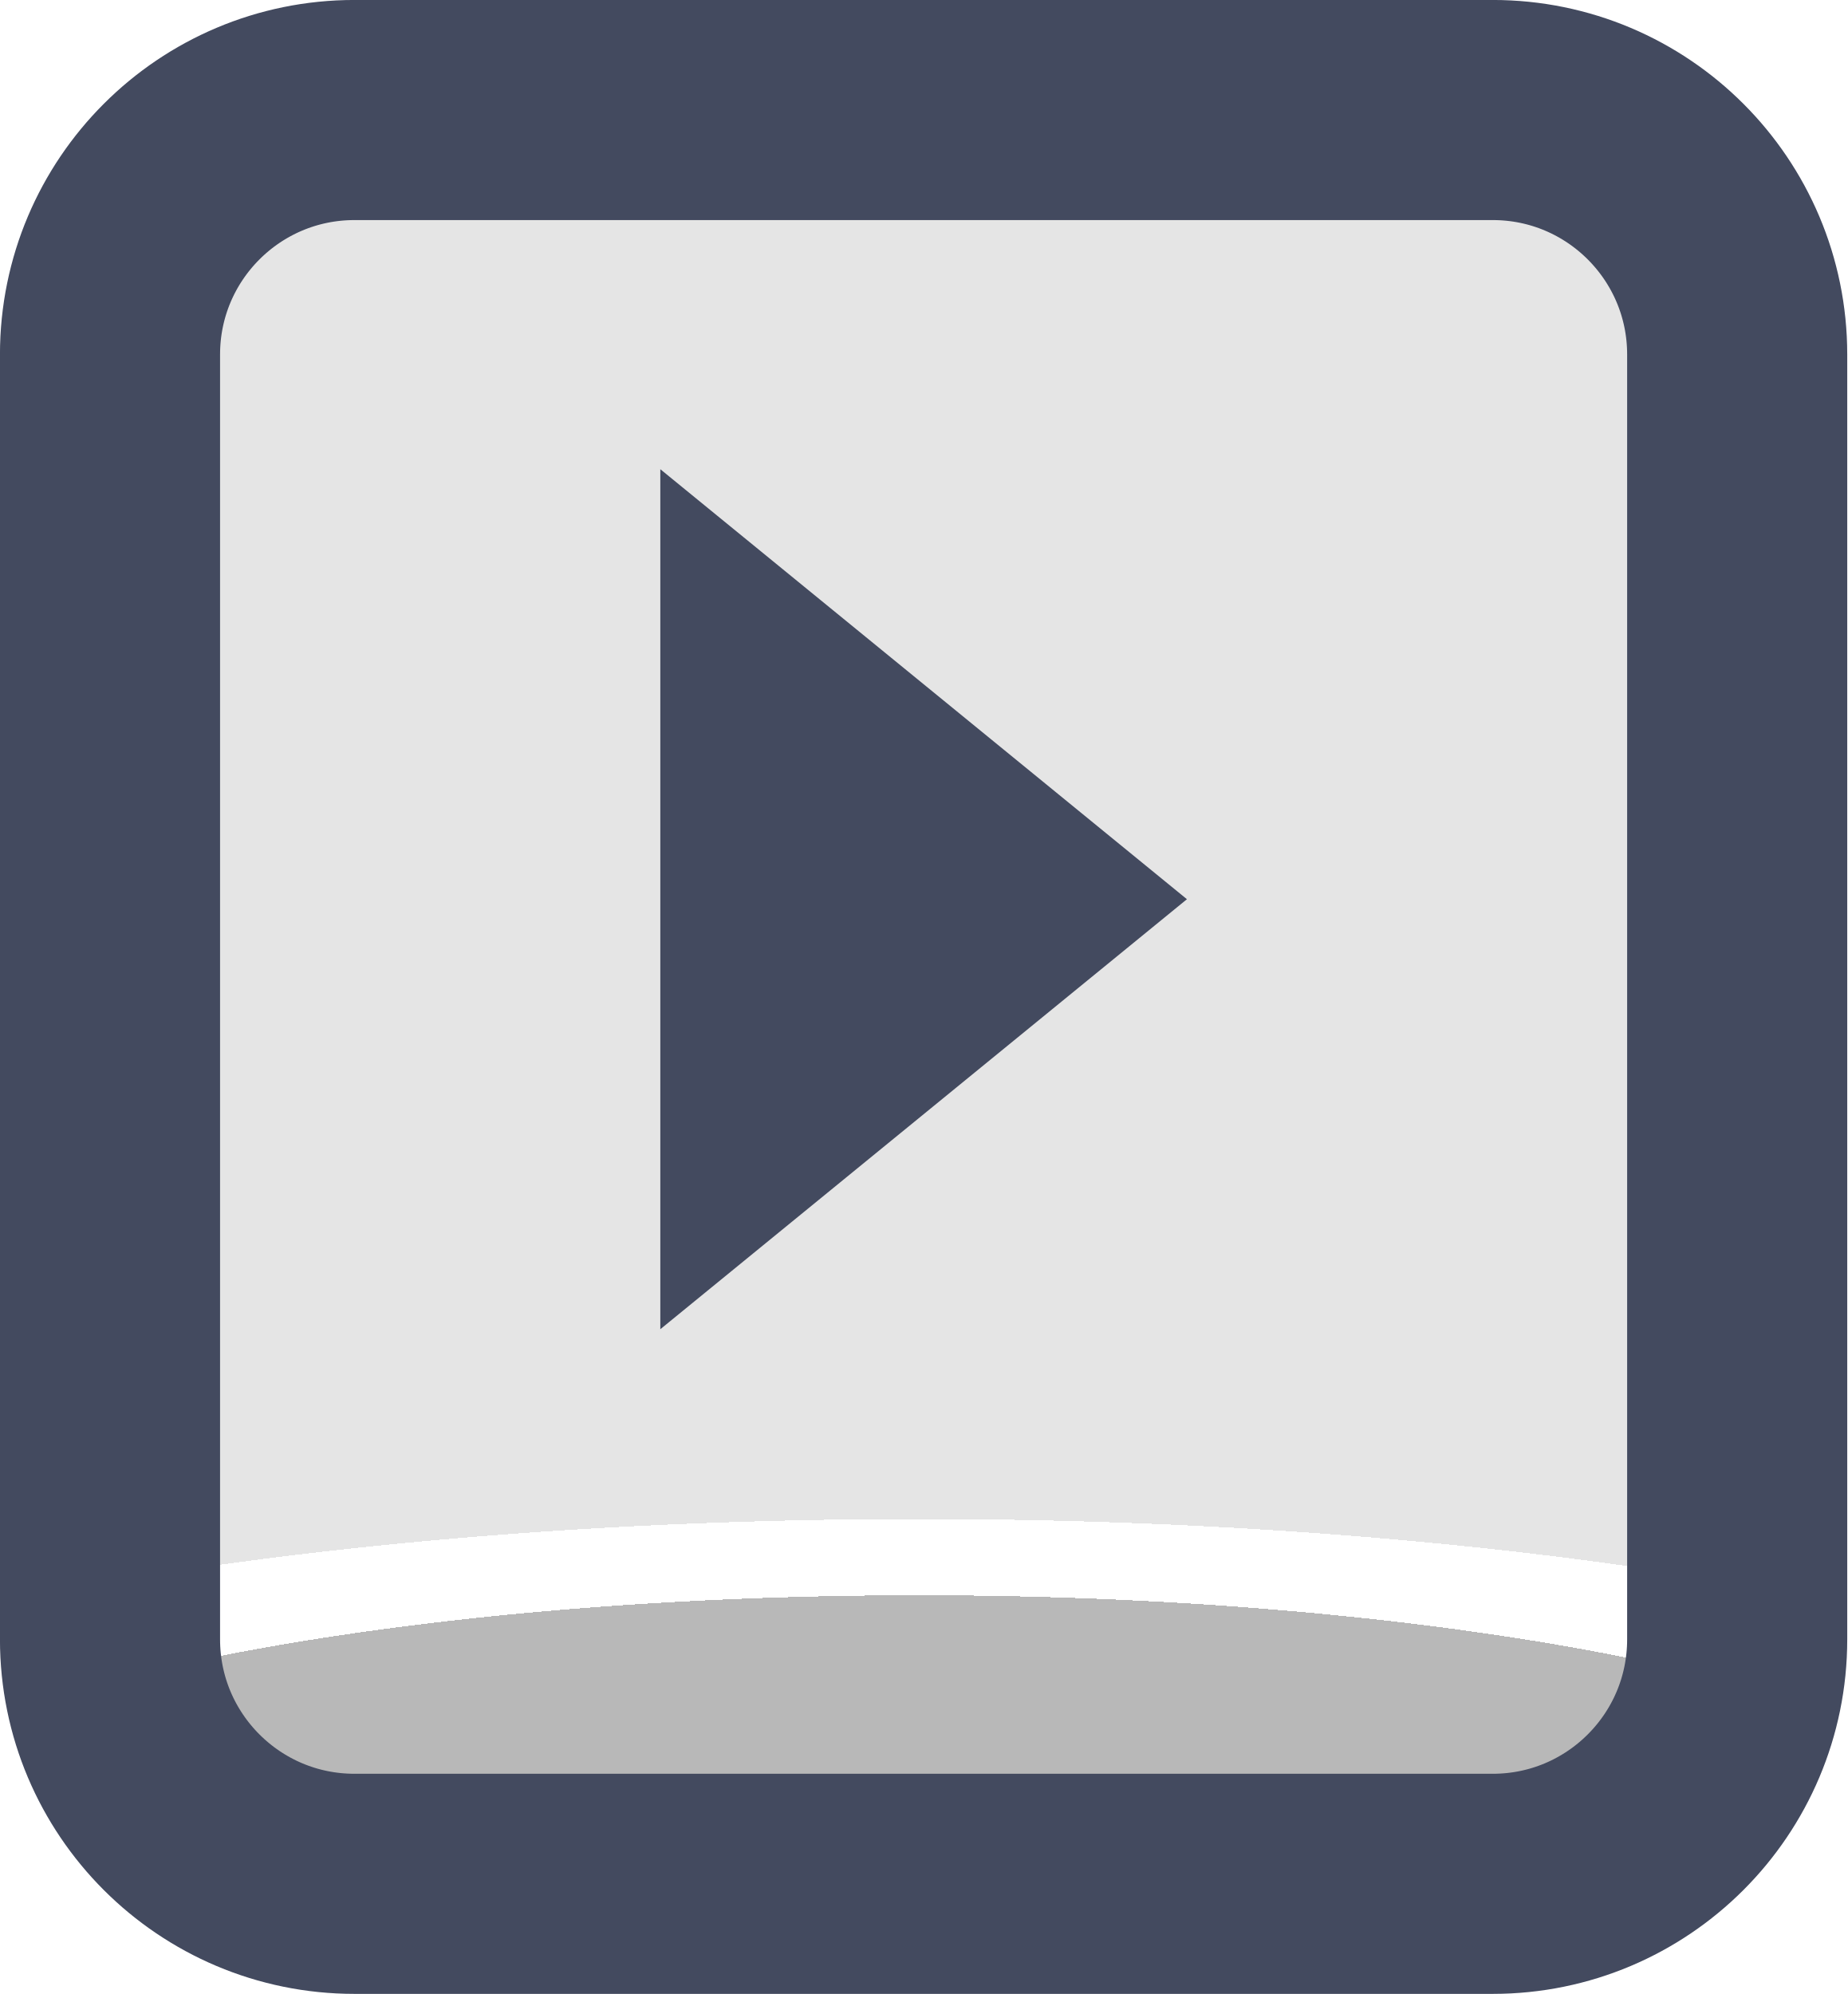
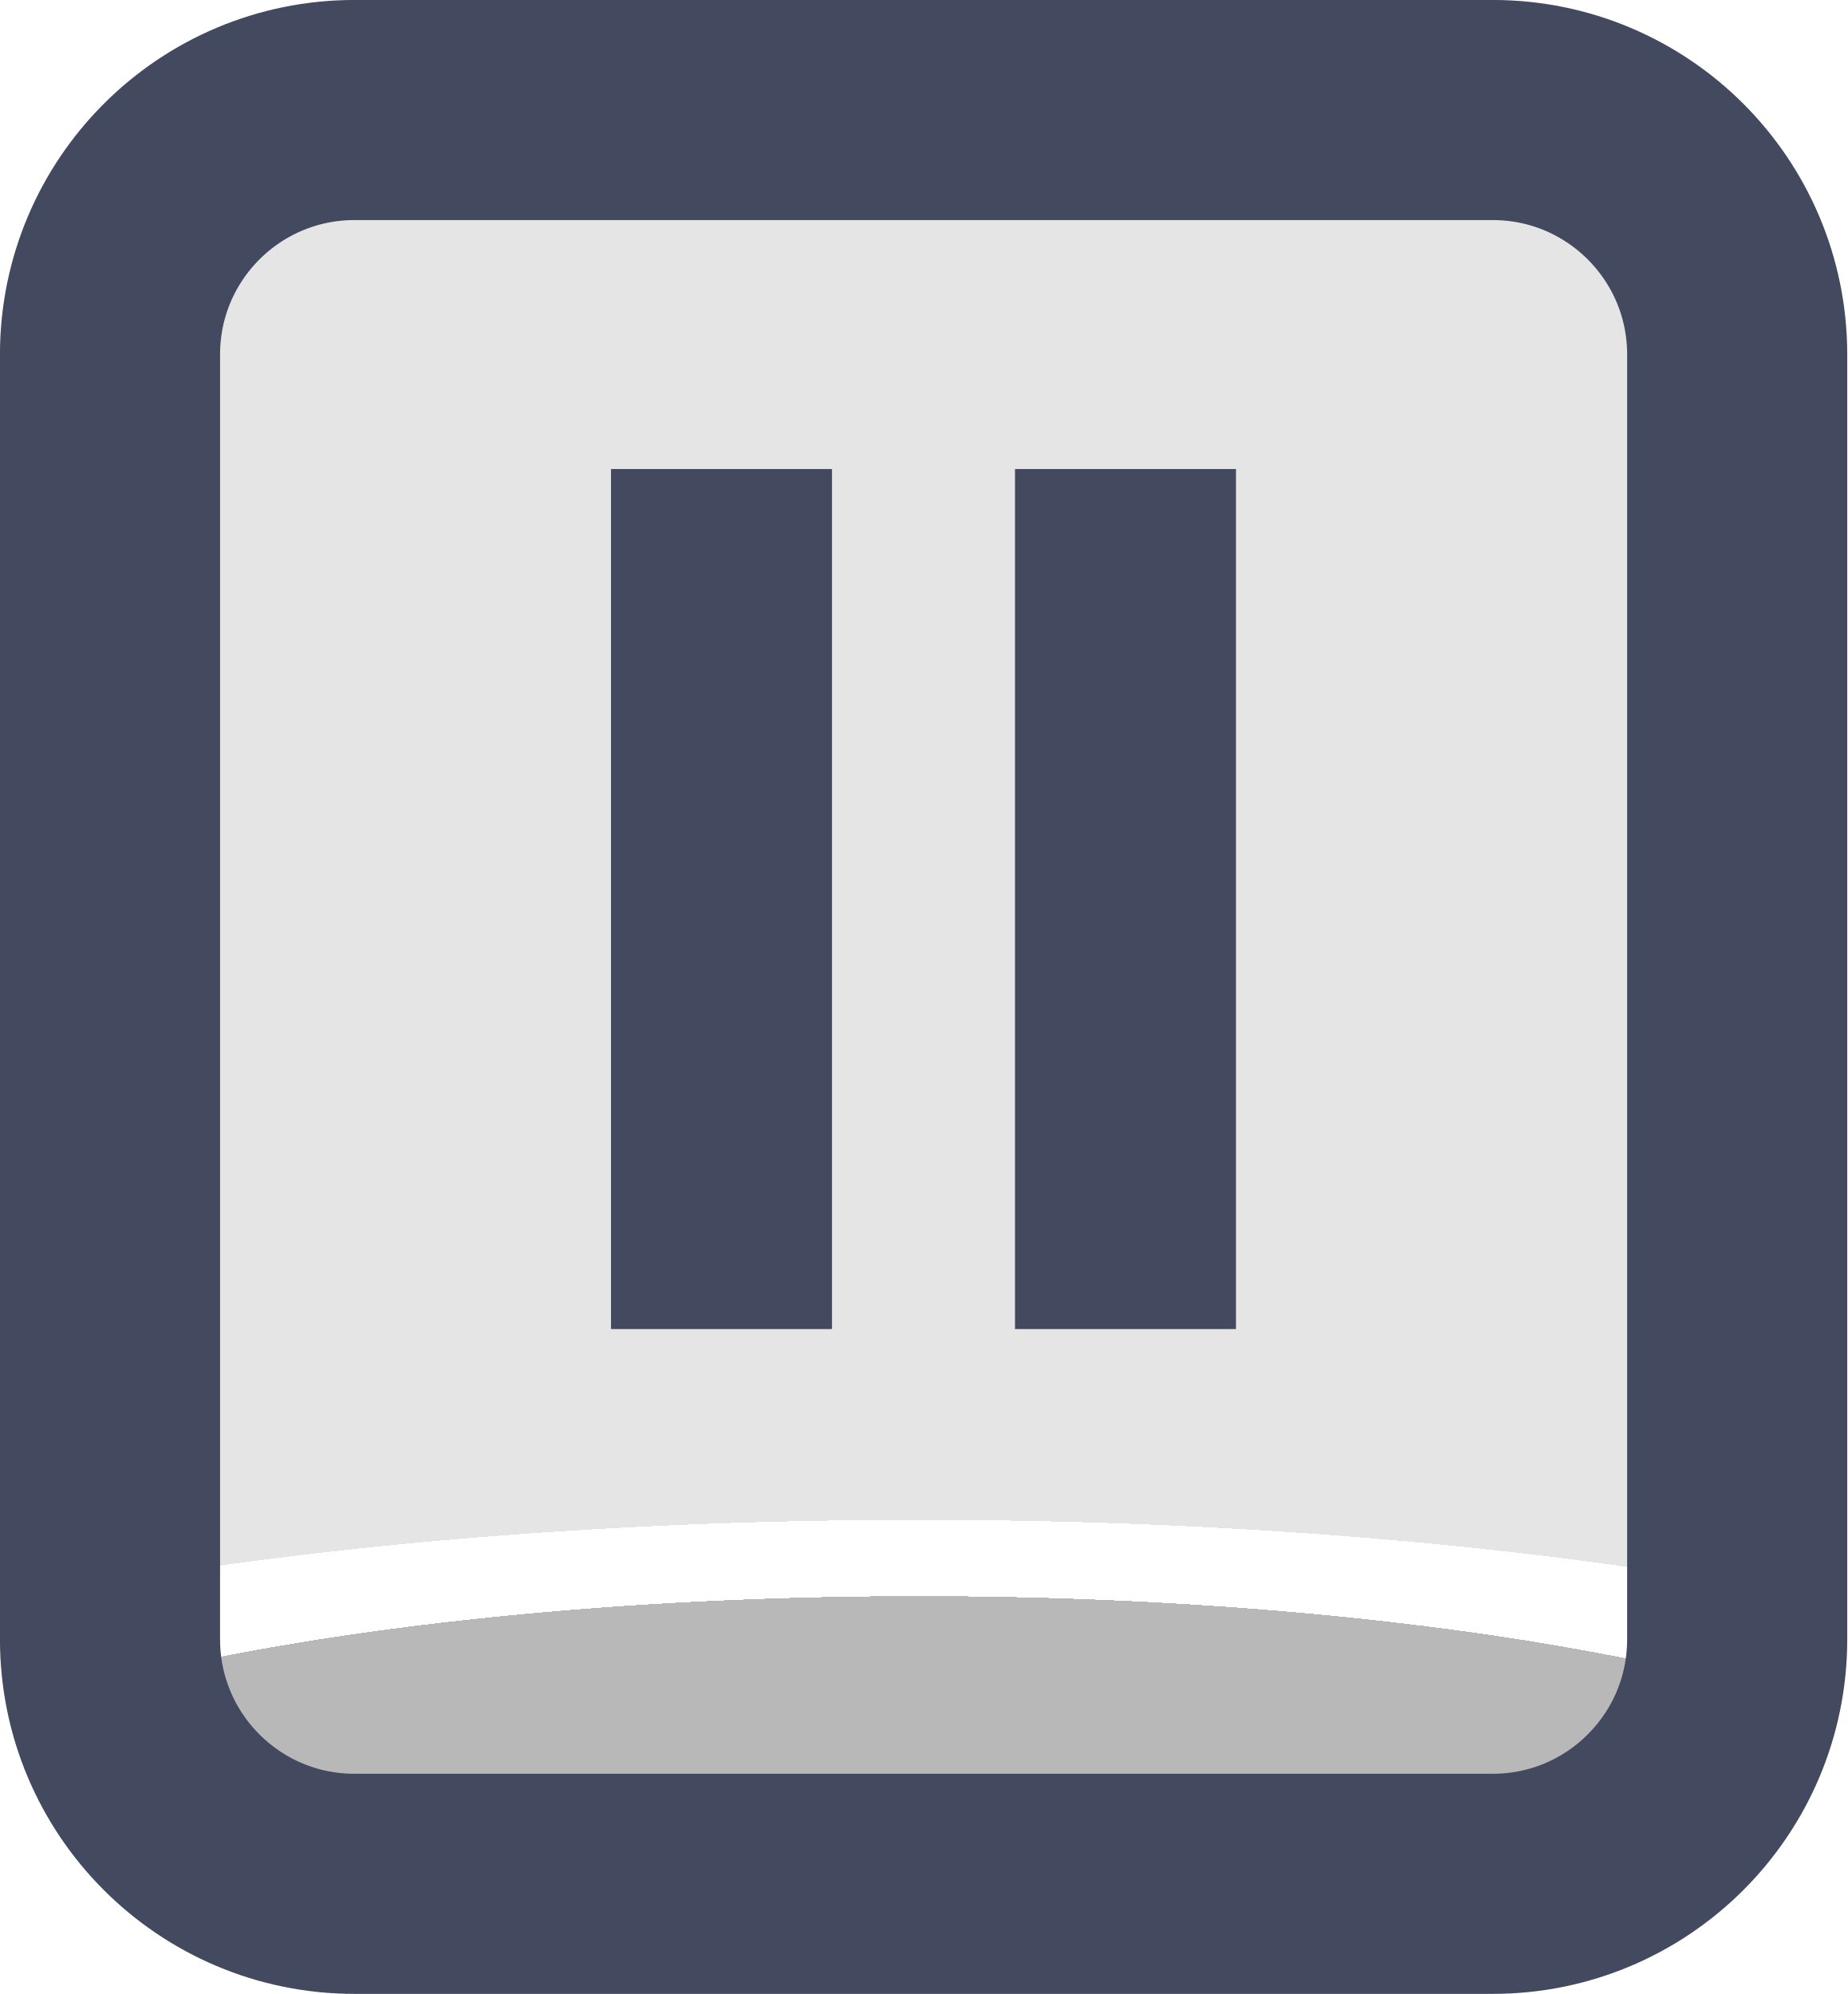
<svg xmlns="http://www.w3.org/2000/svg" xmlns:xlink="http://www.w3.org/1999/xlink" width="37.765" height="40.765" viewBox="0 0 9.992 10.786" version="1.1" id="svg1" xml:space="preserve">
  <defs id="defs1">
    <linearGradient id="linearGradient7">
      <stop style="stop-color:#b8b8b8;stop-opacity:1;" offset="0.165" id="stop14" />
      <stop style="stop-color:#ffffff;stop-opacity:1;" offset="0.165" id="stop16" />
      <stop style="stop-color:#ffffff;stop-opacity:1;" offset="0.209" id="stop15" />
      <stop style="stop-color:#e5e5e5;stop-opacity:1;" offset="0.209" id="stop7" />
    </linearGradient>
-     <radialGradient xlink:href="#linearGradient7" id="radialGradient293" gradientUnits="userSpaceOnUse" gradientTransform="matrix(7.529814,0,0,1.880842,-2828.137,-141.4011)" cx="452.625" cy="196.252" fx="452.625" fy="196.252" r="4.209" />
+     <radialGradient xlink:href="#linearGradient7" id="radialGradient308" gradientUnits="userSpaceOnUse" gradientTransform="matrix(7.529814,0,0,1.880842,-2828.137,-141.4011)" cx="452.625" cy="196.252" fx="452.625" fy="196.252" r="4.209" />
  </defs>
-   <g id="layer2" transform="translate(-254.0001,-88.89995)" style="display:inline">
-     <g id="g293" style="display:inline;paint-order:fill markers stroke" transform="matrix(1.187047,0,0,1.187047,-429.5464,-171.2208)">
-       <rect style="opacity:1;fill:url(#radialGradient293);fill-opacity:1;stroke:#434a5f;stroke-width:1.003;stroke-linecap:round;stroke-linejoin:round;stroke-miterlimit:0;stroke-dasharray:none;stroke-opacity:1;paint-order:fill markers stroke" id="rect287" width="7.415" height="8.083" x="576.339" y="219.634" rx="1.114" ry="1.114" />
-       <path style="fill:#434a5f;fill-opacity:1;stroke-width:2.022;stroke-linecap:round;stroke-linejoin:round;stroke-miterlimit:0;paint-order:fill markers stroke" id="path293" d="m 387.364,57.536 -4.652,0 2.326,-4.029 z" transform="matrix(0,-0.8424269,-0.5956292,0,613.1168,547.5966)" />
+   <g id="layer2" transform="translate(-266.7001,-88.89995)" style="display:inline">
+     <g id="g308" style="display:inline;paint-order:fill markers stroke" transform="matrix(1.187047,0,0,1.187047,-416.8464,-171.2208)">
+       <rect style="opacity:1;fill:url(#radialGradient308);fill-opacity:1;stroke:#434a5f;stroke-width:1.003;stroke-linecap:round;stroke-linejoin:round;stroke-miterlimit:0;stroke-dasharray:none;stroke-opacity:1;paint-order:fill markers stroke" id="rect308" width="7.415" height="8.083" x="576.339" y="219.634" rx="1.114" ry="1.114" />
+       <rect style="fill:#434a5f;fill-opacity:1;stroke-width:1.432;stroke-linecap:round;stroke-linejoin:round;stroke-miterlimit:0;paint-order:fill markers stroke" id="rect309" width="1.007" height="3.919" x="578.622" y="221.27" />
+       <rect style="fill:#434a5f;fill-opacity:1;stroke-width:1.432;stroke-linecap:round;stroke-linejoin:round;stroke-miterlimit:0;paint-order:fill markers stroke" id="rect310" width="1.007" height="3.919" x="580.463" y="221.27" />
    </g>
  </g>
</svg>
